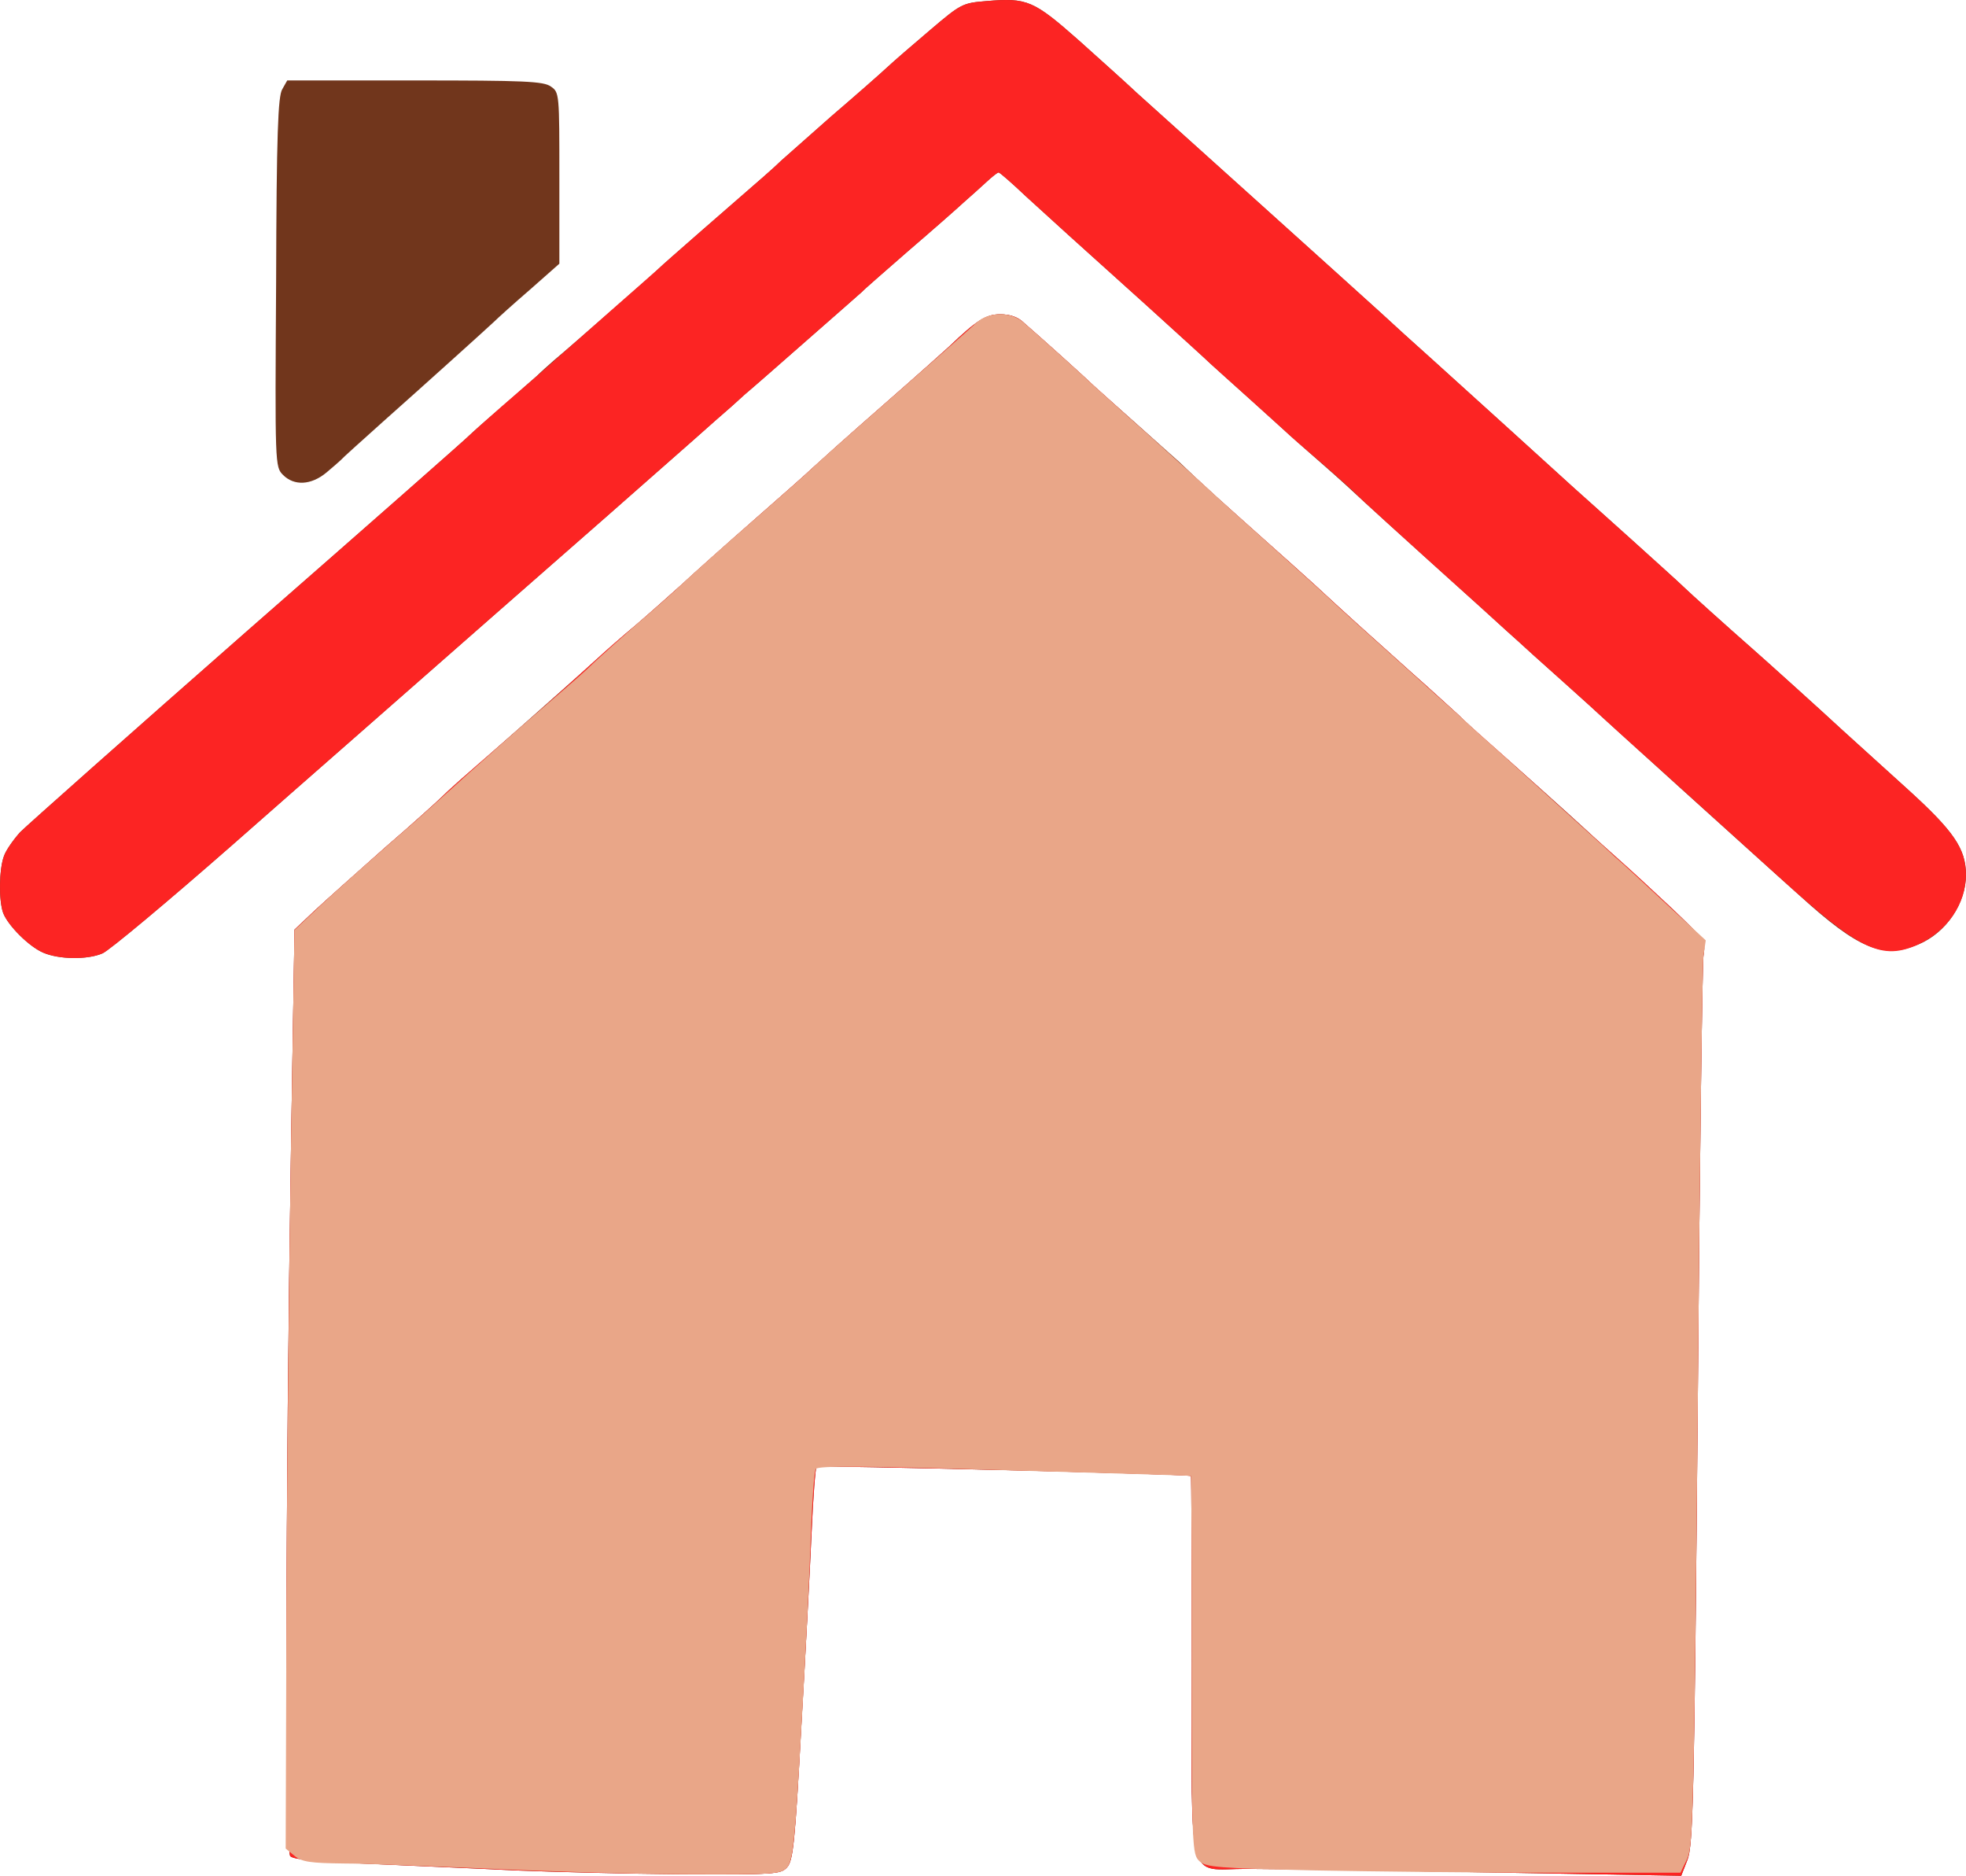
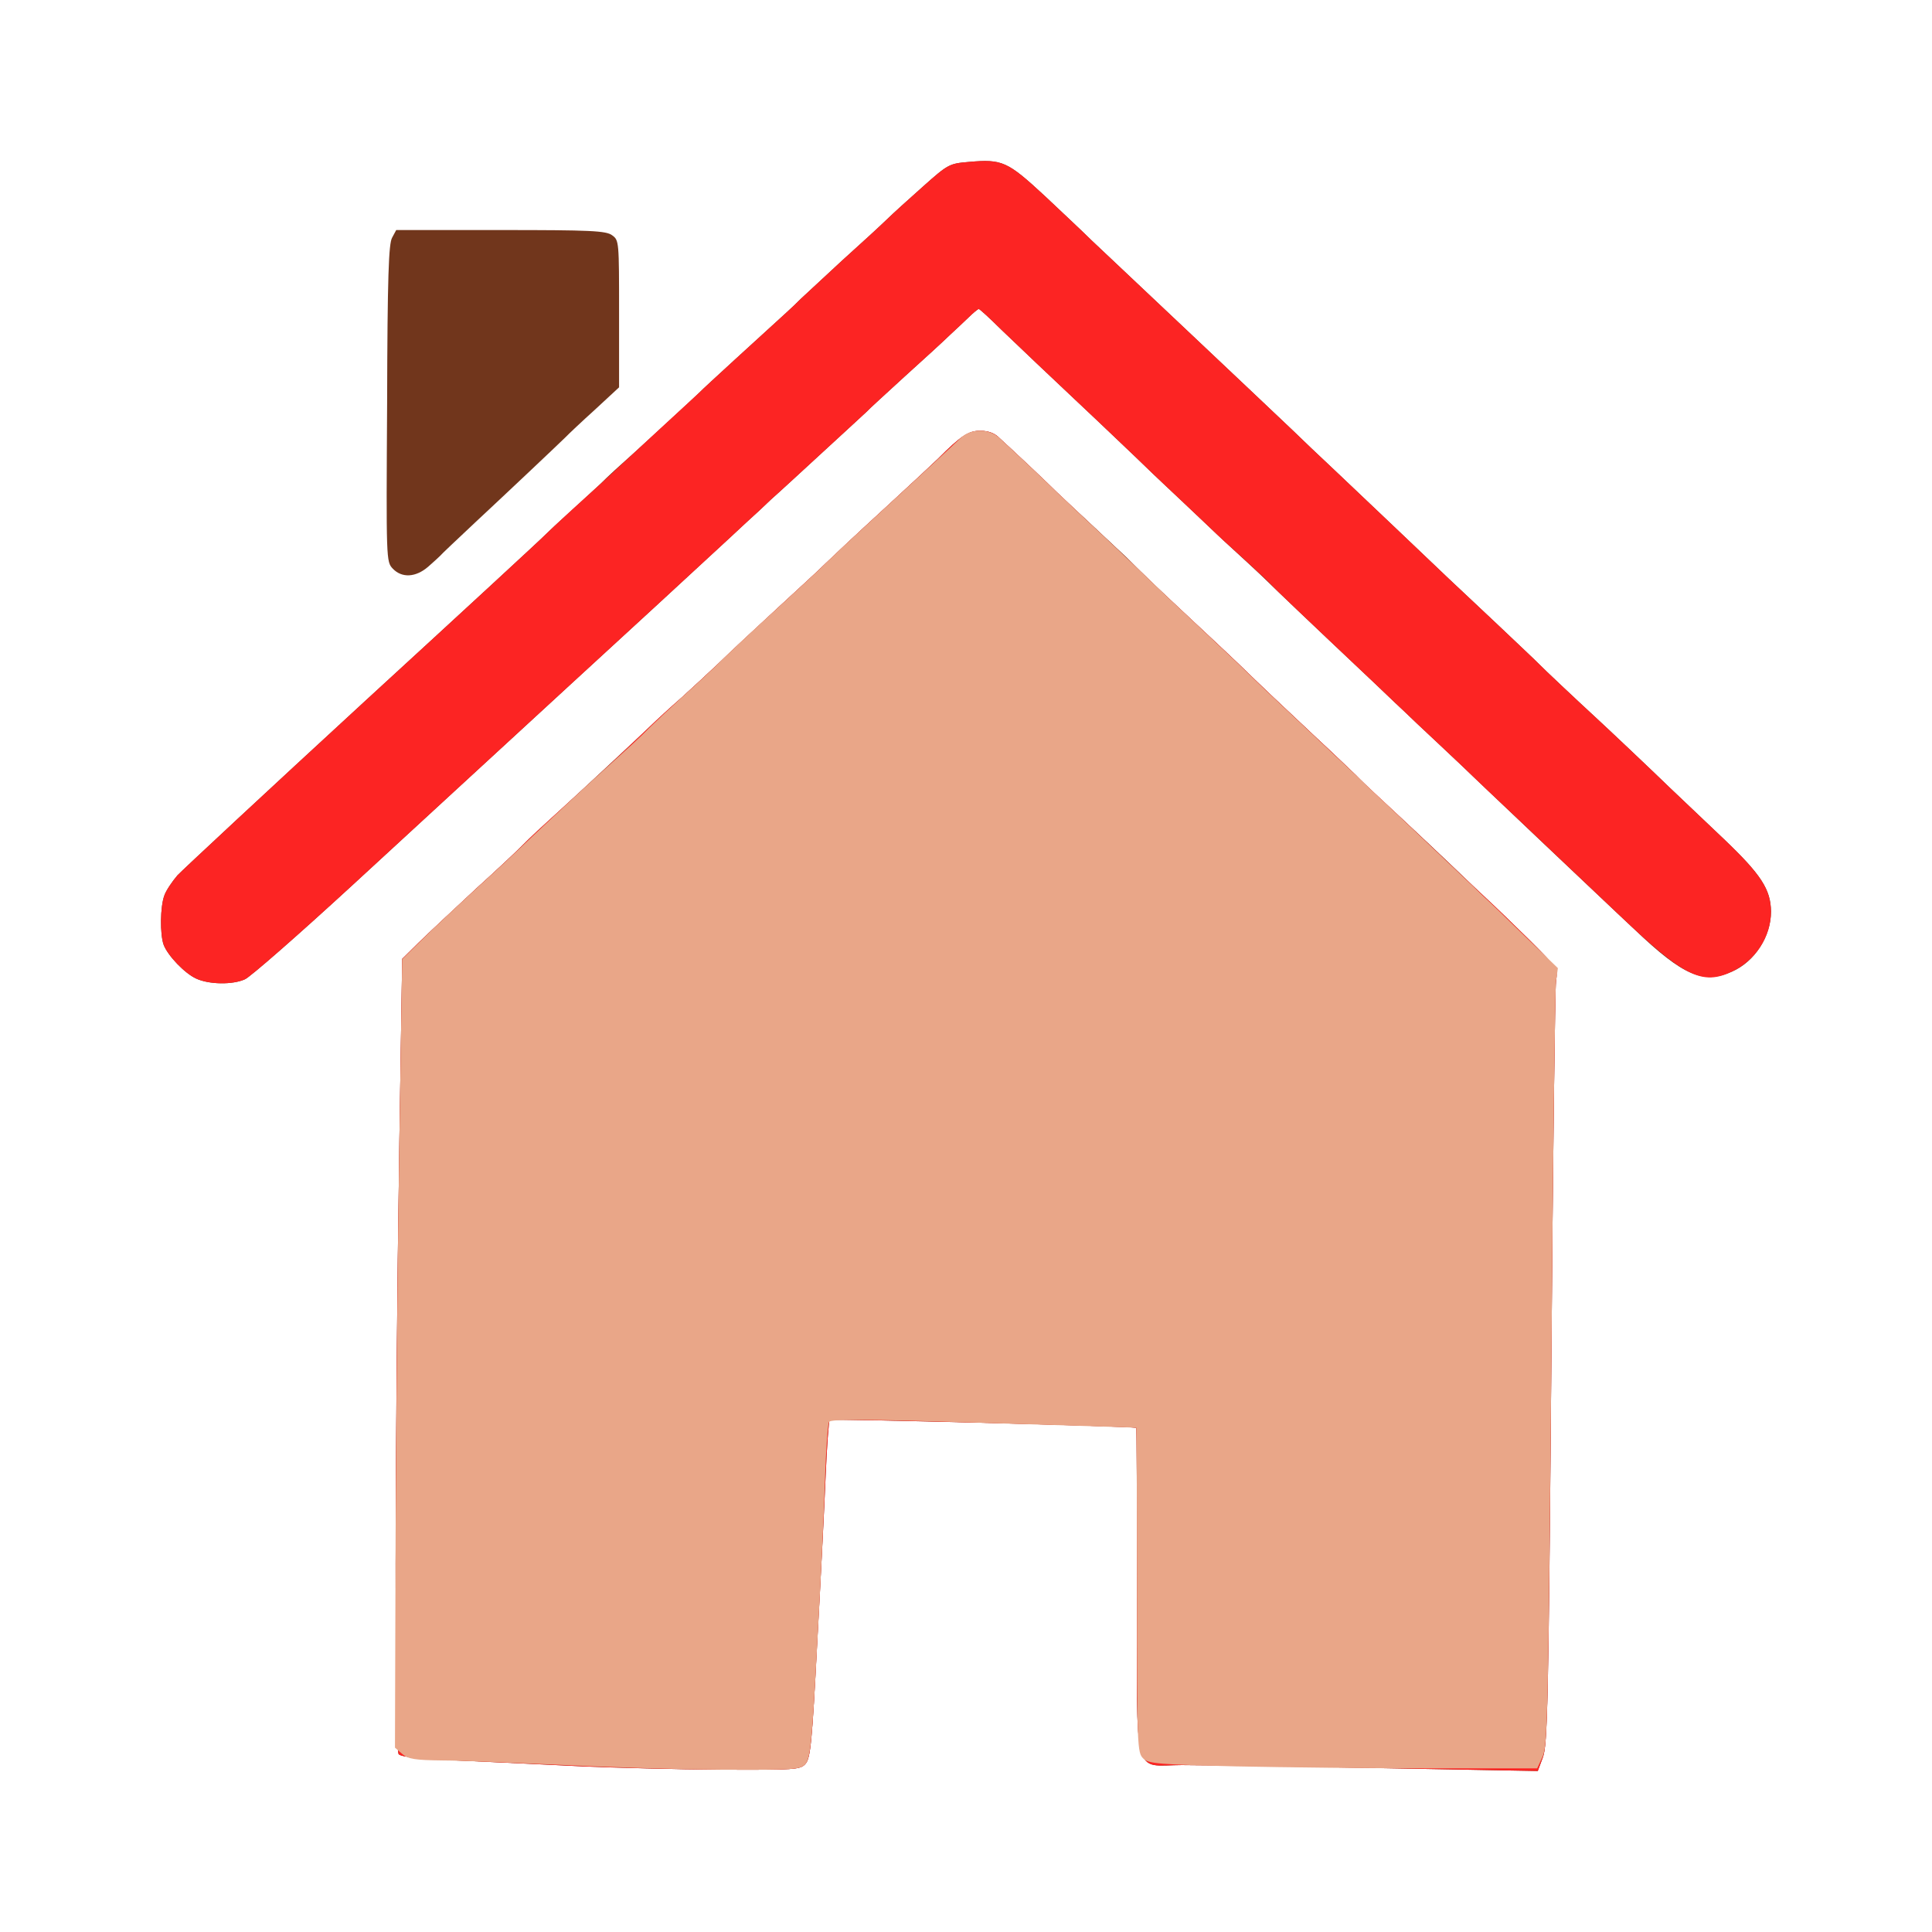
- <svg xmlns="http://www.w3.org/2000/svg" version="1.0" width="656.564" height="626.282" viewBox="0 0 5129.409 4892.828" preserveAspectRatio="xMidYMid meet" id="svg17">
+ <svg xmlns="http://www.w3.org/2000/svg" version="1.0" width="24" height="24" viewBox="0 0 187.5 187.5" preserveAspectRatio="xMidYMid meet" id="svg17">
  <defs id="defs21" />
-   <g id="layer101" style="fill:#71361c;stroke:none" transform="translate(-5320.591,-5180.172)">
+   <g id="layer101" style="fill:#71361c;stroke:none" transform="matrix(0.0304616,0,0,0.0319345,-146.4487,-149.8012)">
    <path d="m 6665,10059 c -99,-5 -269,-12 -377,-17 -135,-5 -201,-11 -210,-20 -14,-14 -13,-909 2,-1862 l 9,-555 53,-50 c 29,-27 112,-101 183,-164 72,-62 137,-121 146,-130 9,-9 31,-29 50,-46 19,-16 93,-81 164,-144 72,-64 135,-120 142,-126 6,-5 29,-26 50,-45 21,-19 67,-60 103,-90 35,-30 89,-78 120,-106 30,-28 114,-103 187,-167 73,-64 141,-124 151,-134 32,-29 70,-64 207,-184 72,-63 139,-123 151,-134 72,-69 97,-85 134,-85 26,0 47,7 63,23 14,12 58,51 98,87 40,36 77,70 83,76 6,6 56,50 111,99 55,49 105,94 111,99 59,57 125,116 209,191 55,49 120,107 144,129 104,96 119,109 255,231 50,44 104,94 122,110 17,17 44,41 60,56 103,90 244,217 274,245 19,18 57,52 84,76 27,24 89,81 138,127 88,84 89,85 83,125 -3,23 -10,553 -15,1179 -9,1020 -12,1142 -27,1179 l -16,41 -516,-9 c -284,-5 -562,-9 -618,-9 -158,0 -143,57 -143,-530 0,-272 -1,-495 -2,-495 -26,-5 -973,-28 -977,-24 -3,3 -9,81 -13,172 -4,92 -16,321 -27,510 -16,296 -21,346 -37,363 -16,18 -32,19 -273,18 -141,-1 -337,-6 -436,-10 z" id="path2" />
    <path d="m 5433,7665 c -37,-16 -91,-70 -104,-103 -12,-32 -11,-115 2,-149 5,-15 25,-43 42,-62 18,-18 286,-256 597,-529 311,-272 570,-500 575,-506 6,-6 44,-40 85,-75 41,-36 82,-72 91,-80 9,-9 29,-27 45,-41 48,-40 269,-234 274,-240 4,-5 199,-175 274,-240 16,-14 36,-32 45,-41 9,-8 68,-60 130,-115 63,-54 129,-112 145,-127 17,-16 68,-60 114,-99 80,-68 84,-70 146,-75 107,-9 123,-2 243,104 59,53 126,113 148,134 22,20 162,146 310,279 149,134 295,266 326,294 30,28 93,85 140,127 95,86 304,275 364,330 22,20 92,82 155,139 63,57 122,110 131,119 14,14 122,111 179,161 31,27 183,164 239,216 31,28 107,97 170,154 120,109 150,154 151,221 0,76 -52,153 -125,183 -91,38 -155,12 -307,-126 -63,-56 -204,-184 -314,-283 -109,-99 -201,-182 -204,-185 -3,-3 -50,-46 -105,-95 -55,-49 -105,-94 -111,-100 -6,-5 -49,-44 -95,-86 -219,-197 -324,-293 -329,-298 -3,-3 -43,-40 -90,-81 -47,-41 -90,-79 -96,-85 -6,-5 -48,-44 -94,-85 -46,-41 -91,-82 -100,-90 -8,-8 -85,-78 -170,-155 -200,-180 -230,-207 -312,-282 -37,-35 -69,-63 -72,-63 -3,0 -18,12 -33,26 -15,14 -41,37 -58,52 -16,15 -82,73 -145,127 -63,55 -117,102 -120,106 -3,3 -66,58 -140,123 -74,65 -148,130 -165,144 -16,15 -52,47 -80,71 -27,24 -81,72 -120,106 -38,34 -241,212 -450,395 -209,184 -519,455 -688,604 -170,149 -322,276 -339,283 -39,17 -114,16 -155,-2 z" id="path4" />
    <path d="m 6059,6419 c -21,-21 -21,-26 -18,-502 1,-389 5,-486 16,-504 l 13,-23 h 333 c 285,0 336,2 355,16 22,15 22,19 22,238 v 224 l -77,68 c -43,37 -85,75 -94,84 -29,27 -181,164 -289,260 -58,52 -107,96 -110,100 -3,3 -20,18 -38,33 -40,33 -84,35 -113,6 z" id="path6" />
  </g>
-   <g id="layer102" style="fill:#fc2423;stroke:none" transform="translate(-5320.591,-5180.172)">
+   <g id="layer102" style="fill:#fc2423;stroke:none" transform="matrix(0.0304616,0,0,0.0319345,-146.4487,-149.8012)">
    <path d="m 6665,10059 c -99,-5 -269,-12 -377,-17 -135,-5 -201,-11 -210,-20 -14,-14 -13,-909 2,-1862 l 9,-555 53,-50 c 29,-27 112,-101 183,-164 72,-62 137,-121 146,-130 18,-18 50,-47 169,-150 76,-66 111,-97 240,-214 19,-18 64,-57 100,-87 35,-30 89,-78 120,-106 30,-28 114,-103 187,-167 73,-64 141,-124 151,-134 32,-29 70,-64 207,-184 72,-63 139,-123 151,-134 72,-69 97,-85 134,-85 26,0 47,7 63,23 14,12 58,51 98,87 40,36 77,70 83,76 6,5 38,34 71,64 74,66 234,211 249,226 6,5 56,50 111,99 55,49 120,107 144,129 104,96 119,109 255,231 50,44 104,94 122,110 17,17 44,41 60,55 41,36 243,218 279,251 17,15 52,47 79,71 27,23 89,81 138,127 88,84 89,85 83,125 -3,23 -10,553 -15,1179 -9,1020 -12,1142 -27,1179 l -16,41 -516,-9 c -284,-5 -562,-9 -618,-9 -158,0 -143,57 -143,-530 0,-272 -1,-495 -2,-495 -26,-5 -973,-28 -977,-24 -3,3 -9,81 -13,172 -4,92 -16,321 -27,510 -16,296 -21,346 -37,363 -16,18 -32,19 -273,18 -141,-1 -337,-6 -436,-10 z" id="path9" />
    <path d="m 5433,7665 c -37,-16 -91,-70 -104,-103 -12,-32 -11,-115 2,-149 5,-15 25,-43 42,-62 18,-18 286,-256 597,-529 311,-272 570,-500 575,-506 6,-6 44,-40 85,-76 85,-73 125,-108 149,-130 9,-8 71,-62 136,-120 66,-58 122,-107 125,-110 4,-5 199,-175 274,-240 16,-14 36,-32 45,-41 9,-8 68,-60 130,-115 63,-54 129,-112 145,-127 17,-16 68,-60 114,-99 80,-68 84,-70 146,-75 107,-9 123,-2 243,104 59,53 126,113 148,134 22,20 162,146 310,279 149,134 295,266 326,294 30,28 93,85 140,127 95,86 304,275 364,330 22,20 92,82 155,139 63,57 122,110 131,119 14,14 122,111 179,161 31,27 183,164 239,216 31,28 107,97 170,154 120,109 150,154 151,221 0,76 -48,147 -123,182 -96,44 -153,17 -359,-170 -90,-81 -231,-209 -313,-283 -83,-74 -152,-137 -155,-140 -3,-3 -50,-46 -105,-95 -55,-49 -105,-94 -111,-100 -6,-5 -49,-44 -95,-86 -240,-216 -324,-293 -329,-299 -3,-4 -43,-40 -90,-81 -47,-40 -90,-78 -96,-84 -6,-5 -48,-44 -94,-85 -46,-41 -91,-82 -100,-90 -8,-8 -85,-78 -170,-155 -200,-180 -230,-207 -312,-282 -37,-35 -69,-63 -72,-63 -3,0 -18,12 -33,26 -15,14 -41,37 -58,52 -16,15 -82,73 -145,127 -63,55 -117,102 -120,106 -3,3 -66,58 -140,123 -74,65 -148,130 -165,144 -16,15 -52,47 -80,71 -27,24 -81,72 -120,106 -38,34 -241,212 -450,395 -209,184 -519,455 -688,604 -170,149 -322,276 -339,283 -39,17 -114,16 -155,-2 z" id="path11" />
  </g>
-   <g id="layer103" style="fill:#e9a688;stroke:none" transform="translate(-5320.591,-5180.172)">
+   <g id="layer103" style="fill:#e9a688;stroke:none" transform="matrix(0.0304616,0,0,0.0319345,-146.4487,-149.8012)">
    <path d="m 6585,10054 c -143,-6 -308,-13 -366,-13 -89,-1 -111,-4 -130,-20 l -23,-19 2,-643 c 2,-354 7,-893 12,-1198 l 9,-555 53,-50 c 48,-46 153,-139 267,-238 23,-21 82,-73 129,-116 48,-43 123,-110 167,-148 125,-108 136,-117 169,-149 17,-16 65,-59 106,-95 41,-35 98,-85 125,-111 28,-26 109,-99 182,-162 73,-64 141,-124 151,-134 31,-29 69,-63 207,-184 142,-125 185,-162 222,-196 33,-31 93,-31 126,0 14,12 58,51 98,87 40,36 77,70 83,76 6,5 38,34 71,64 65,57 231,208 249,225 6,6 56,51 111,100 115,103 181,163 206,187 10,9 78,71 151,136 73,66 147,132 165,148 17,16 44,41 60,55 39,34 250,226 288,260 17,15 44,40 60,55 17,14 76,69 133,122 l 103,95 -6,41 c -3,23 -10,554 -15,1181 -10,1047 -12,1142 -28,1175 l -17,35 h -340 c -187,0 -465,-3 -618,-6 -247,-6 -280,-8 -297,-24 -19,-18 -20,-33 -20,-512 0,-271 -1,-493 -2,-493 -2,-1 -221,-7 -488,-15 -359,-11 -486,-12 -491,-3 -4,6 -10,86 -13,177 -3,91 -14,318 -25,504 -16,291 -22,341 -37,358 -16,18 -32,19 -273,18 -141,-1 -373,-8 -516,-15 z" id="path14" />
  </g>
</svg>
